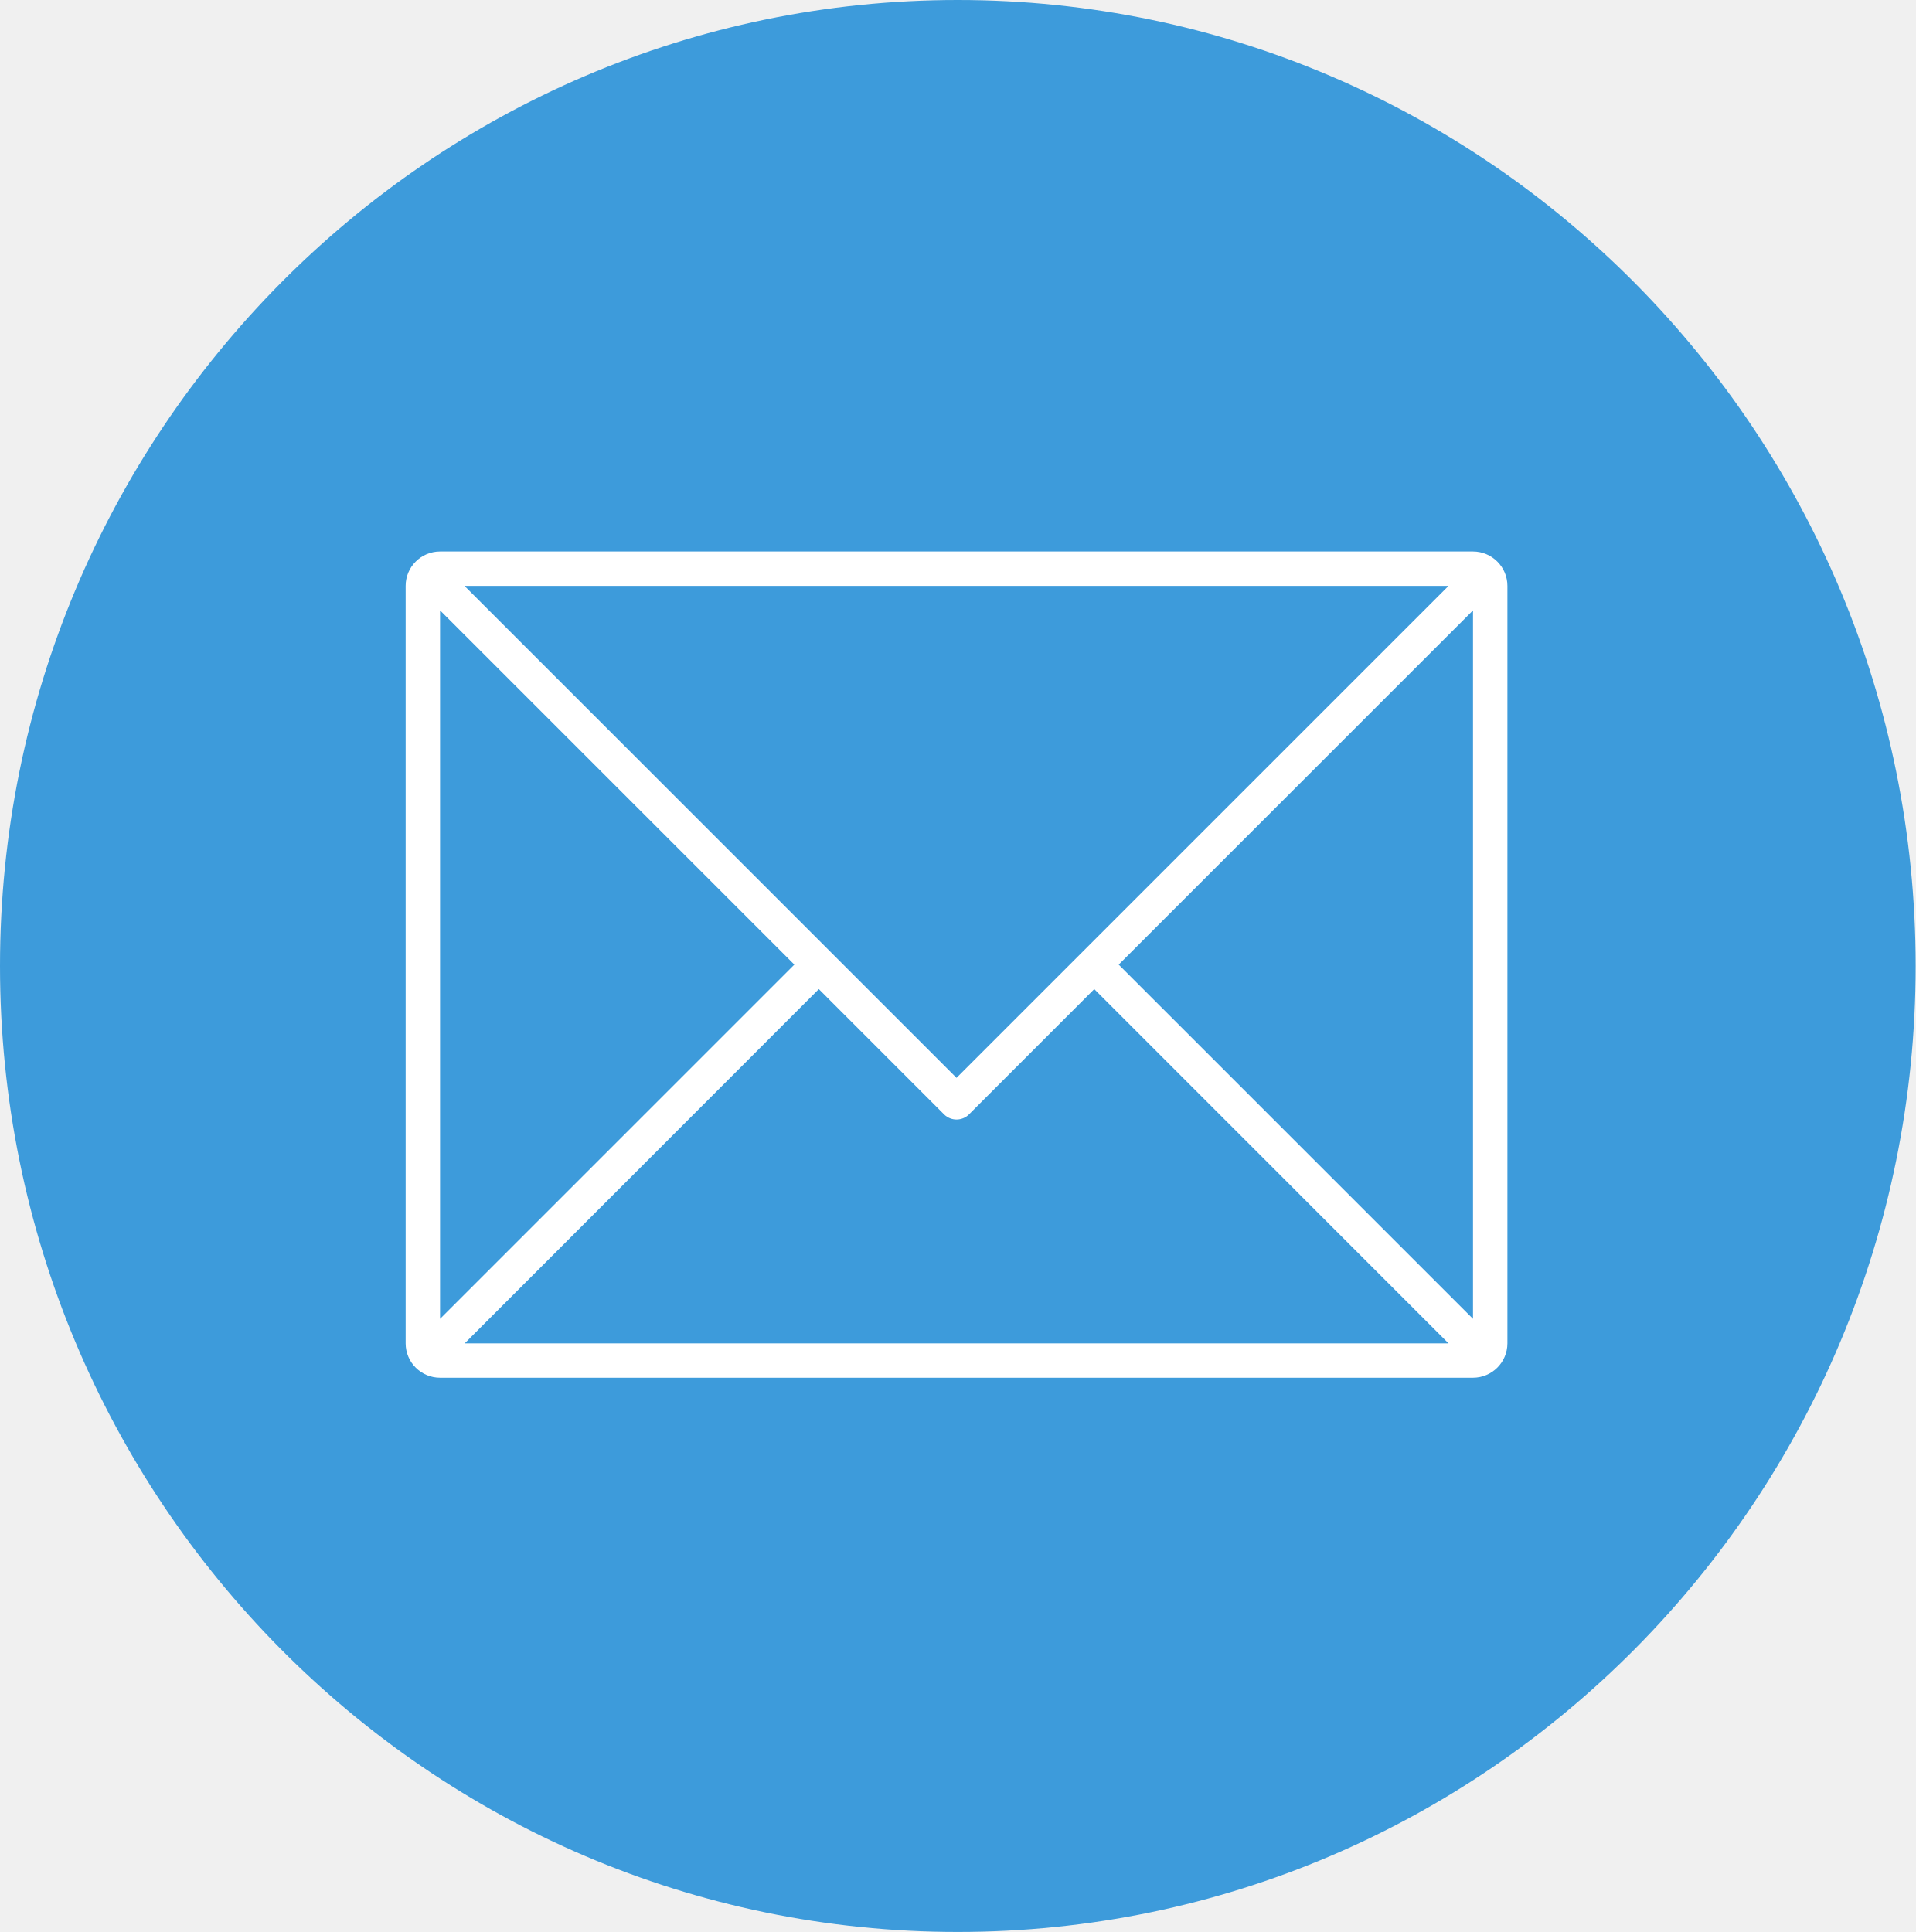
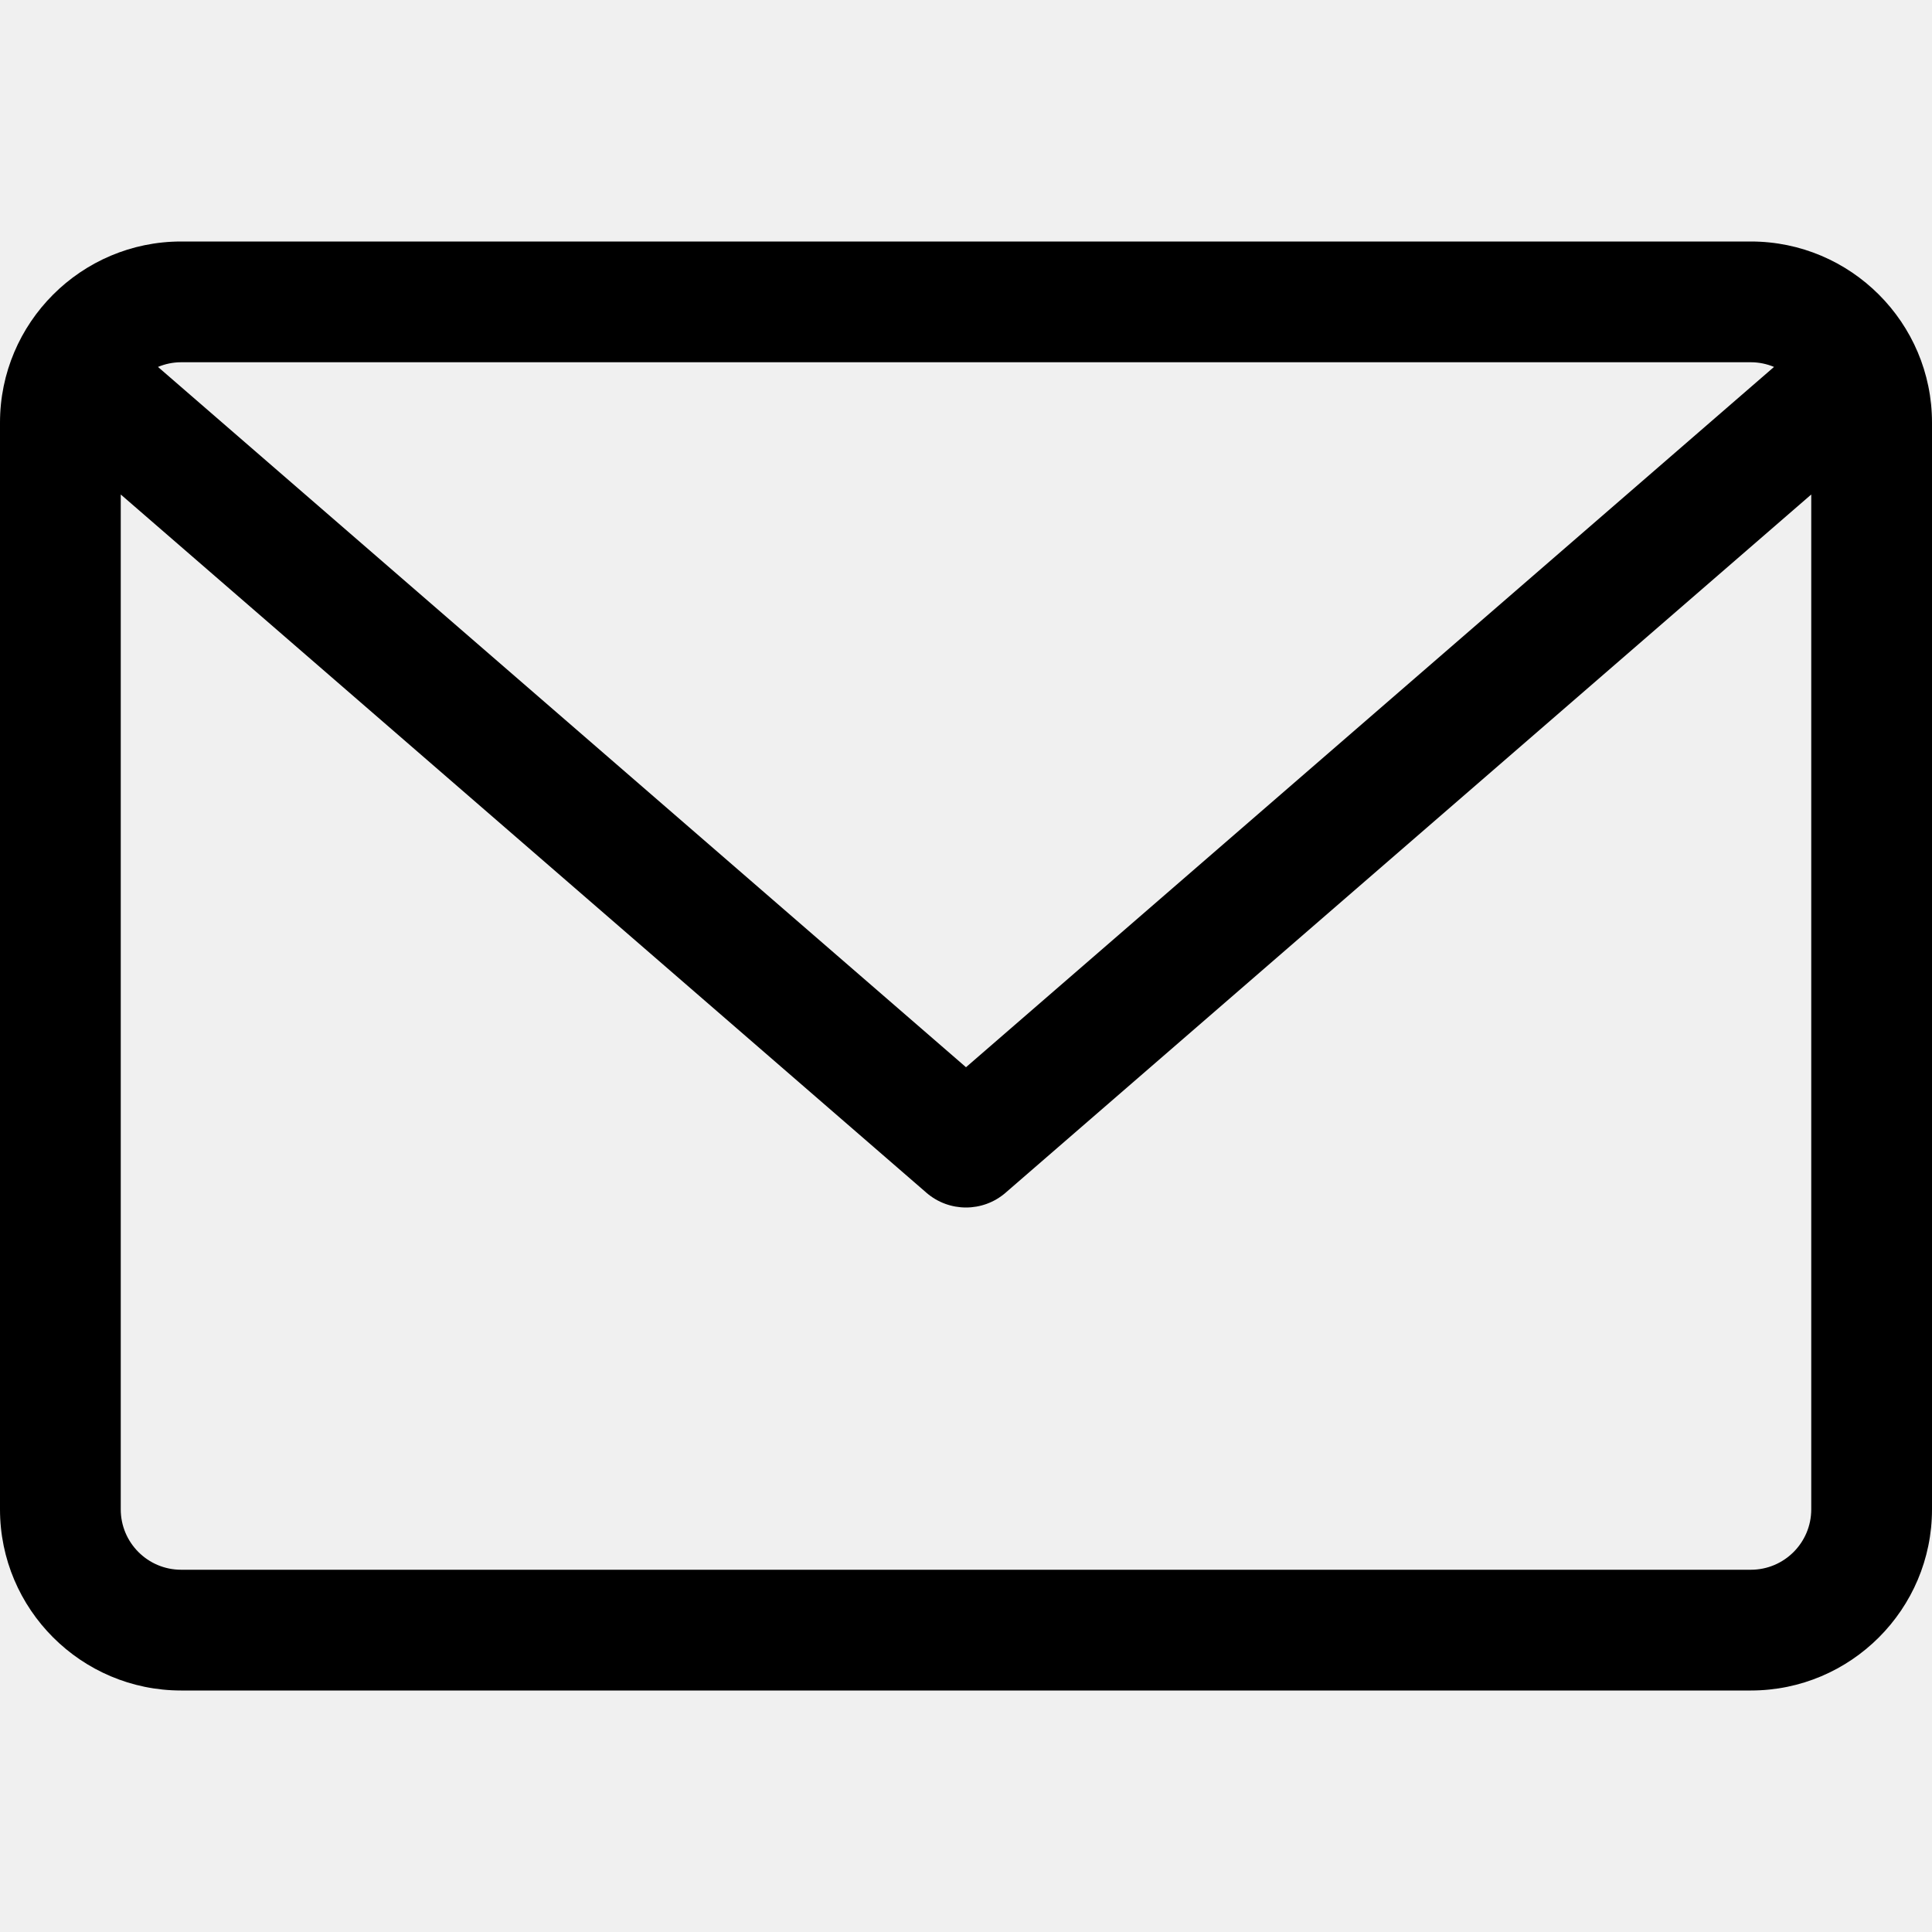
- <svg xmlns="http://www.w3.org/2000/svg" id="Слой_1" data-name="Слой 1" viewBox="0 0 414.73 418.32">
-   <defs>
-     <style>.cls-1{fill:#3d9bdb;}.cls-2{fill:#fff;}</style>
-   </defs>
-   <path class="cls-1" d="M421.38,213.85C421.38,329.28,328.46,423,214,423S6.65,329.28,6.65,213.85,99.57,4.69,214,4.69,421.38,98.41,421.38,213.85Z" transform="translate(-6.65 -4.69)" />
-   <path class="cls-2" d="M325.55,124.1H101.92a7.45,7.45,0,0,0-7.45,7.45v164a7.45,7.45,0,0,0,7.45,7.45H325.55a7.46,7.46,0,0,0,7.45-7.45v-164A7.46,7.46,0,0,0,325.55,124.1Zm0,166.15-76.71-76.7,76.71-76.7Zm-5.3-158.7L213.73,238.07,107.21,131.55Zm-218.33,5.3,76.7,76.7-76.7,76.7Zm82,82L211.06,246a3.83,3.83,0,0,0,5.35,0l27.14-27.15,76.7,76.71h-213Z" transform="translate(-6.65 -4.69)" />
+ <svg xmlns="http://www.w3.org/2000/svg" id="Capa_1" enable-background="new 0 0 479.058 479.058" height="512" viewBox="0 0 479.058 479.058" width="512">
+   <path d="m434.146 59.882h-389.234c-24.766 0-44.912 20.146-44.912 44.912v269.47c0 24.766 20.146 44.912 44.912 44.912h389.234c24.766 0 44.912-20.146 44.912-44.912v-269.47c0-24.766-20.146-44.912-44.912-44.912zm0 29.941c2.034 0 3.969.422 5.738 1.159l-200.355 173.649-200.356-173.649c1.769-.736 3.704-1.159 5.738-1.159zm0 299.411h-389.234c-8.26 0-14.971-6.71-14.971-14.971v-251.648l199.778 173.141c2.822 2.441 6.316 3.655 9.81 3.655s6.988-1.213 9.81-3.655l199.778-173.141v251.649c-.001 8.26-6.711 14.97-14.971 14.97z" />
</svg>
